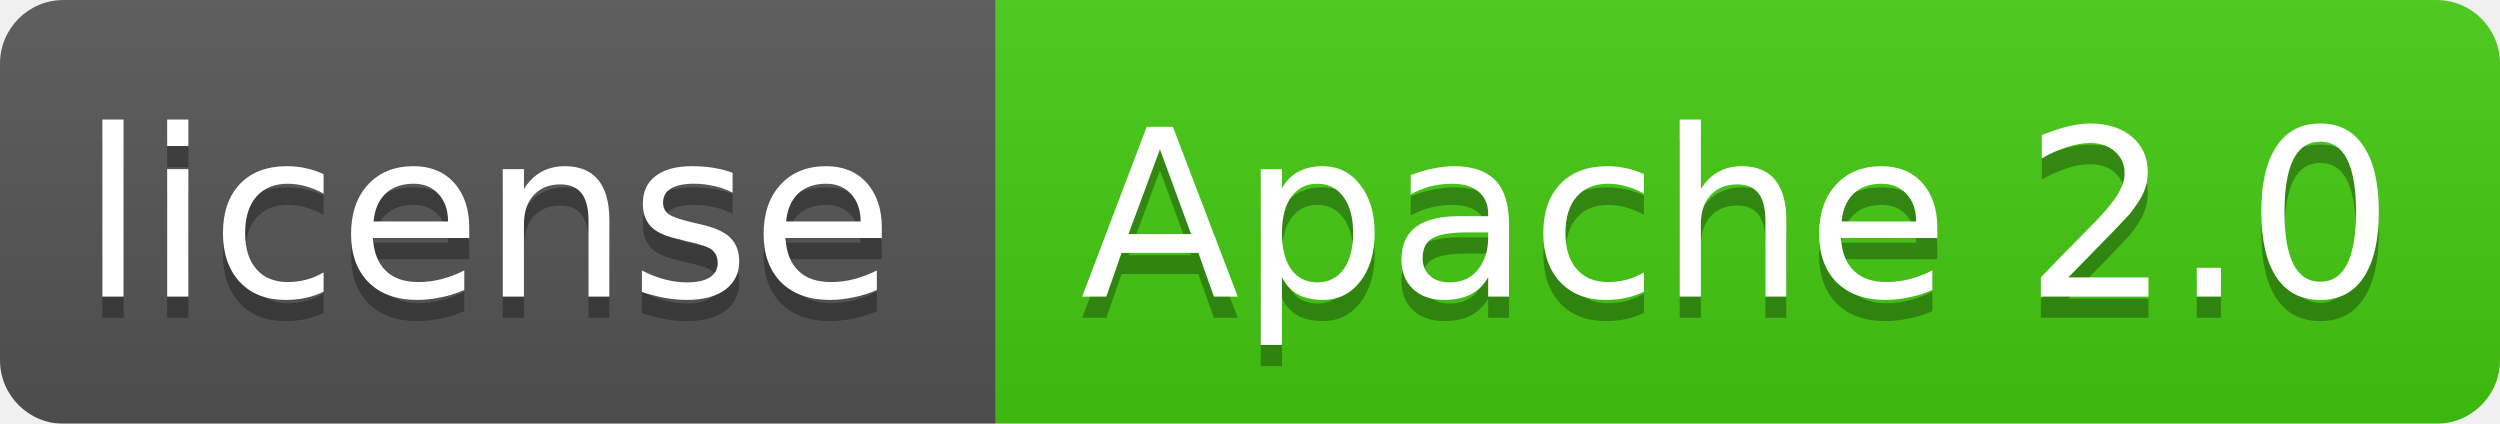
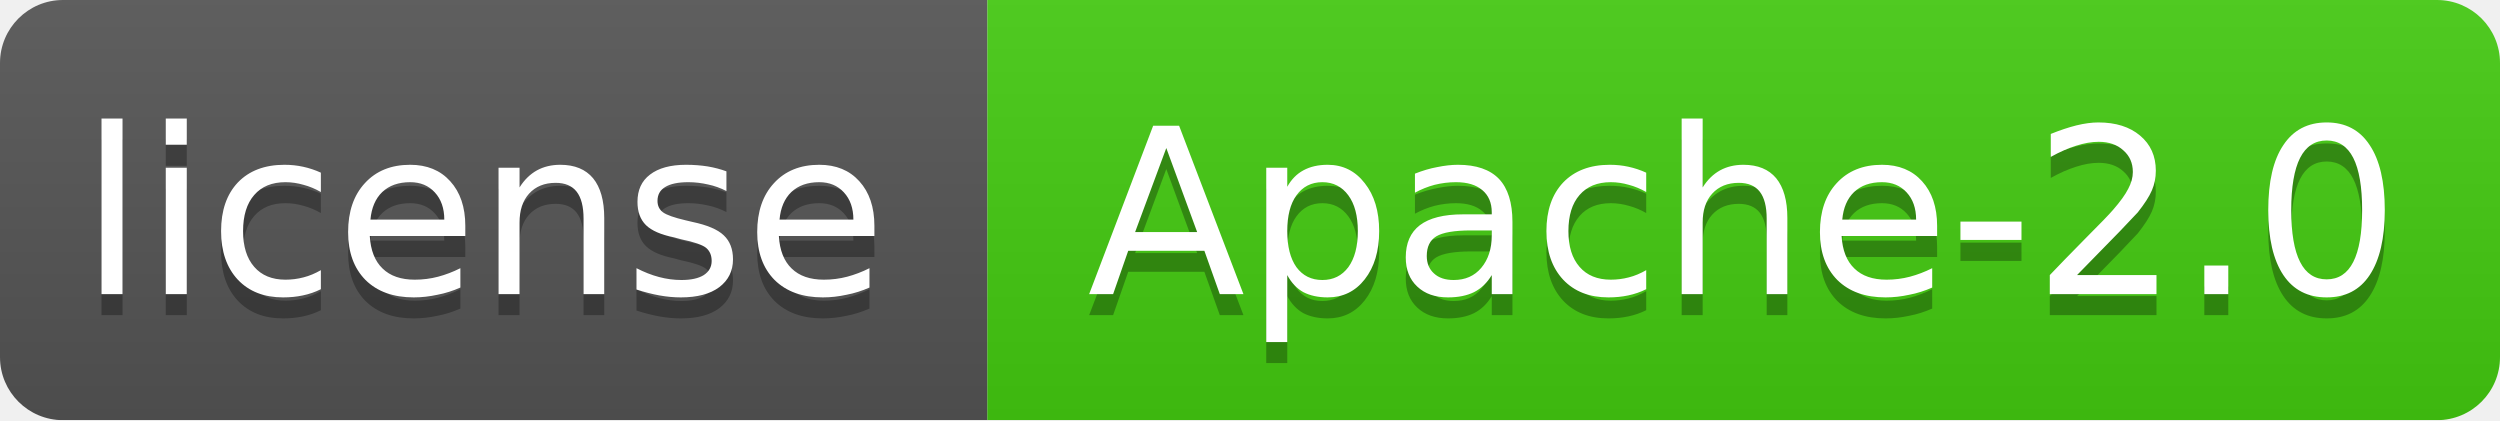
- <svg xmlns="http://www.w3.org/2000/svg" width="118" height="20">
+ <svg xmlns="http://www.w3.org/2000/svg" width="119" height="20">
  <linearGradient id="smooth" x2="0" y2="100%">
    <stop offset="0" stop-color="#bbb" stop-opacity=".1" />
    <stop offset="1" stop-opacity=".1" />
  </linearGradient>
  <mask id="round">
-     <rect width="118" height="20" rx="3" fill="#fff" />
+     <rect width="119" height="20" rx="3" fill="#fff" />
  </mask>
  <g mask="url(#round)">
    <rect width="47" height="20" fill="#555" />
-     <rect x="47" width="71" height="20" fill="#44cc11" />
-     <rect width="118" height="20" fill="url(#smooth)" />
+     <rect x="47" width="72" height="20" fill="#44cc11" />
+     <rect width="119" height="20" fill="url(#smooth)" />
  </g>
  <g fill="#fff" text-anchor="middle" font-family="DejaVu Sans,Verdana,Geneva,sans-serif" font-size="11">
    <text x="23" y="15" fill="#010101" fill-opacity=".3">license</text>
    <text x="23" y="14">license</text>
-     <text x="82" y="15" fill="#010101" fill-opacity=".3">Apache 2.0</text>
-     <text x="82" y="14">Apache 2.0</text>
+     <text x="83" y="15" fill="#010101" fill-opacity=".3">Apache-2.0</text>
+     <text x="83" y="14">Apache-2.0</text>
  </g>
</svg>
